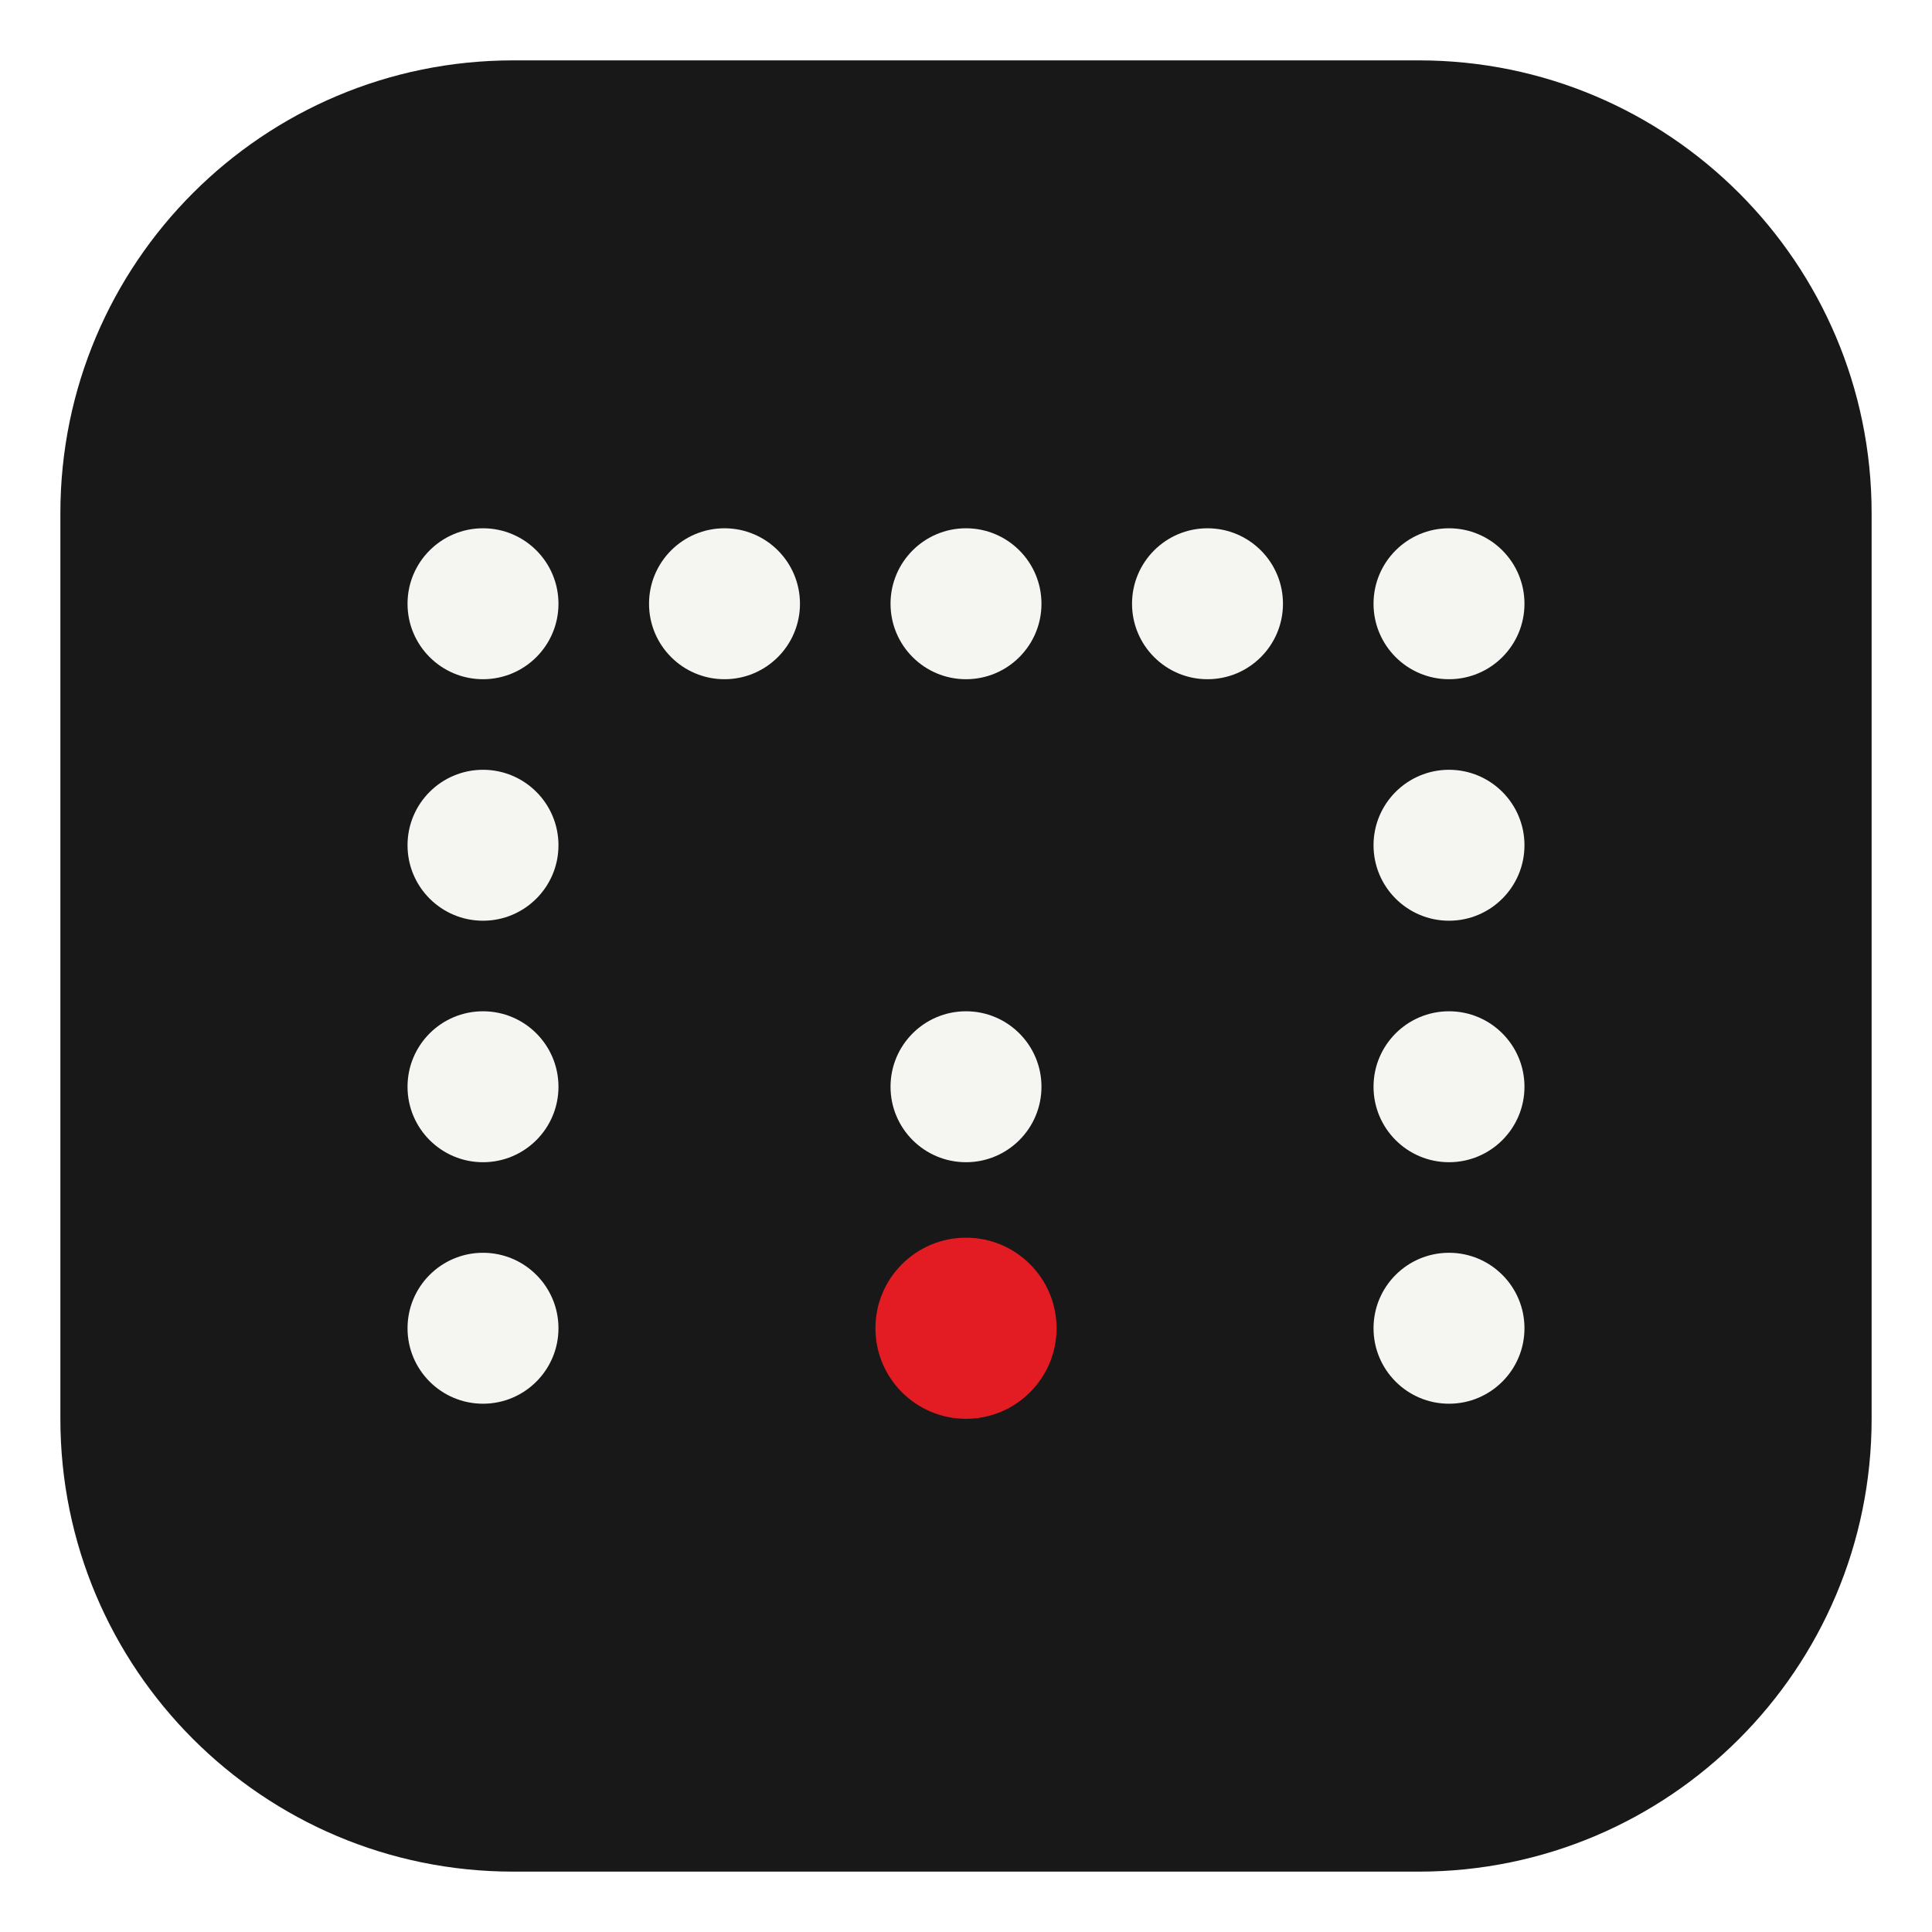
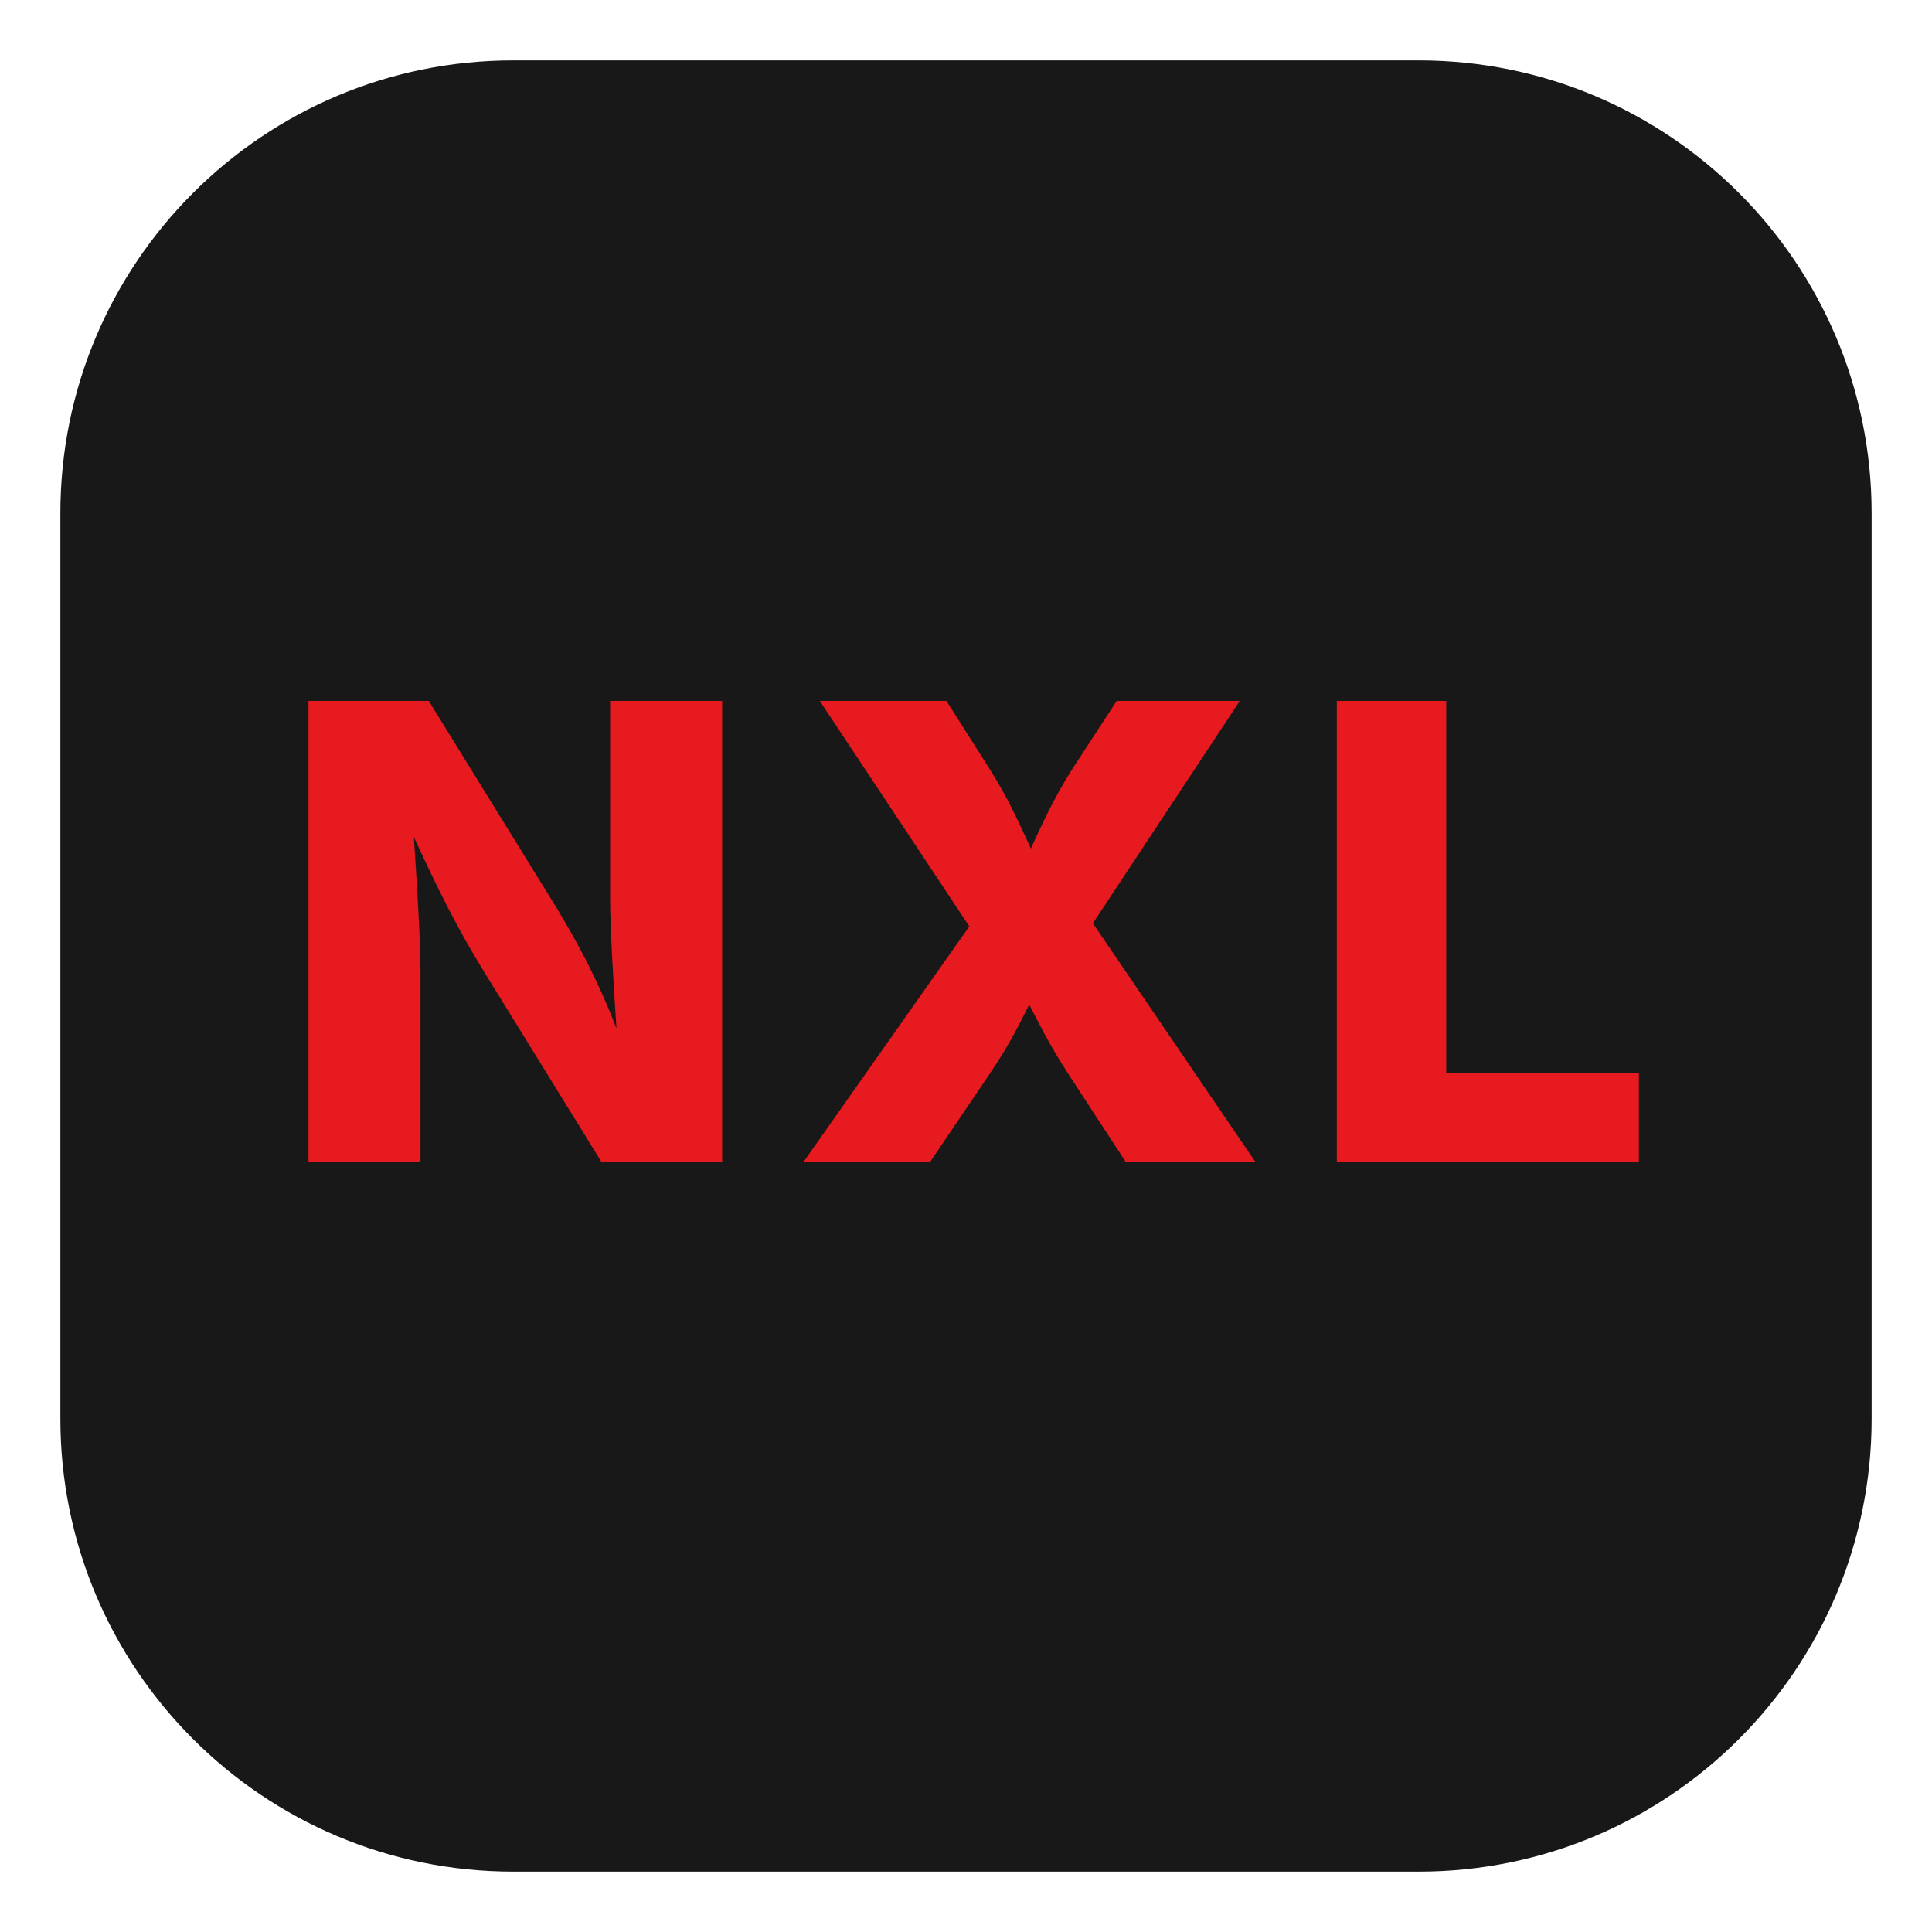
<svg xmlns="http://www.w3.org/2000/svg" viewBox="0 0 128 128">
  <rect x="4" y="4" width="120" height="120" rx="30" fill="#181818" />
-   <g fill="#f5f5f2">
-     <circle cx="32" cy="40" r="5" />
-     <circle cx="48" cy="40" r="5" />
-     <circle cx="64" cy="40" r="5" />
-     <circle cx="80" cy="40" r="5" />
-     <circle cx="96" cy="40" r="5" />
-     <circle cx="32" cy="56" r="5" />
-     <circle cx="96" cy="56" r="5" />
-     <circle cx="32" cy="72" r="5" />
-     <circle cx="64" cy="72" r="5" />
-     <circle cx="96" cy="72" r="5" />
-     <circle cx="32" cy="88" r="5" />
-     <circle cx="96" cy="88" r="5" />
-   </g>
-   <circle cx="64" cy="88" r="6" fill="#e31b23" />
+   <text x="64" y="77" text-anchor="middle" font-family="Inter, Cantarell, Arial, sans-serif" font-size="42" font-weight="800" letter-spacing="2" fill="#e61a1f">NXL</text>
</svg>
